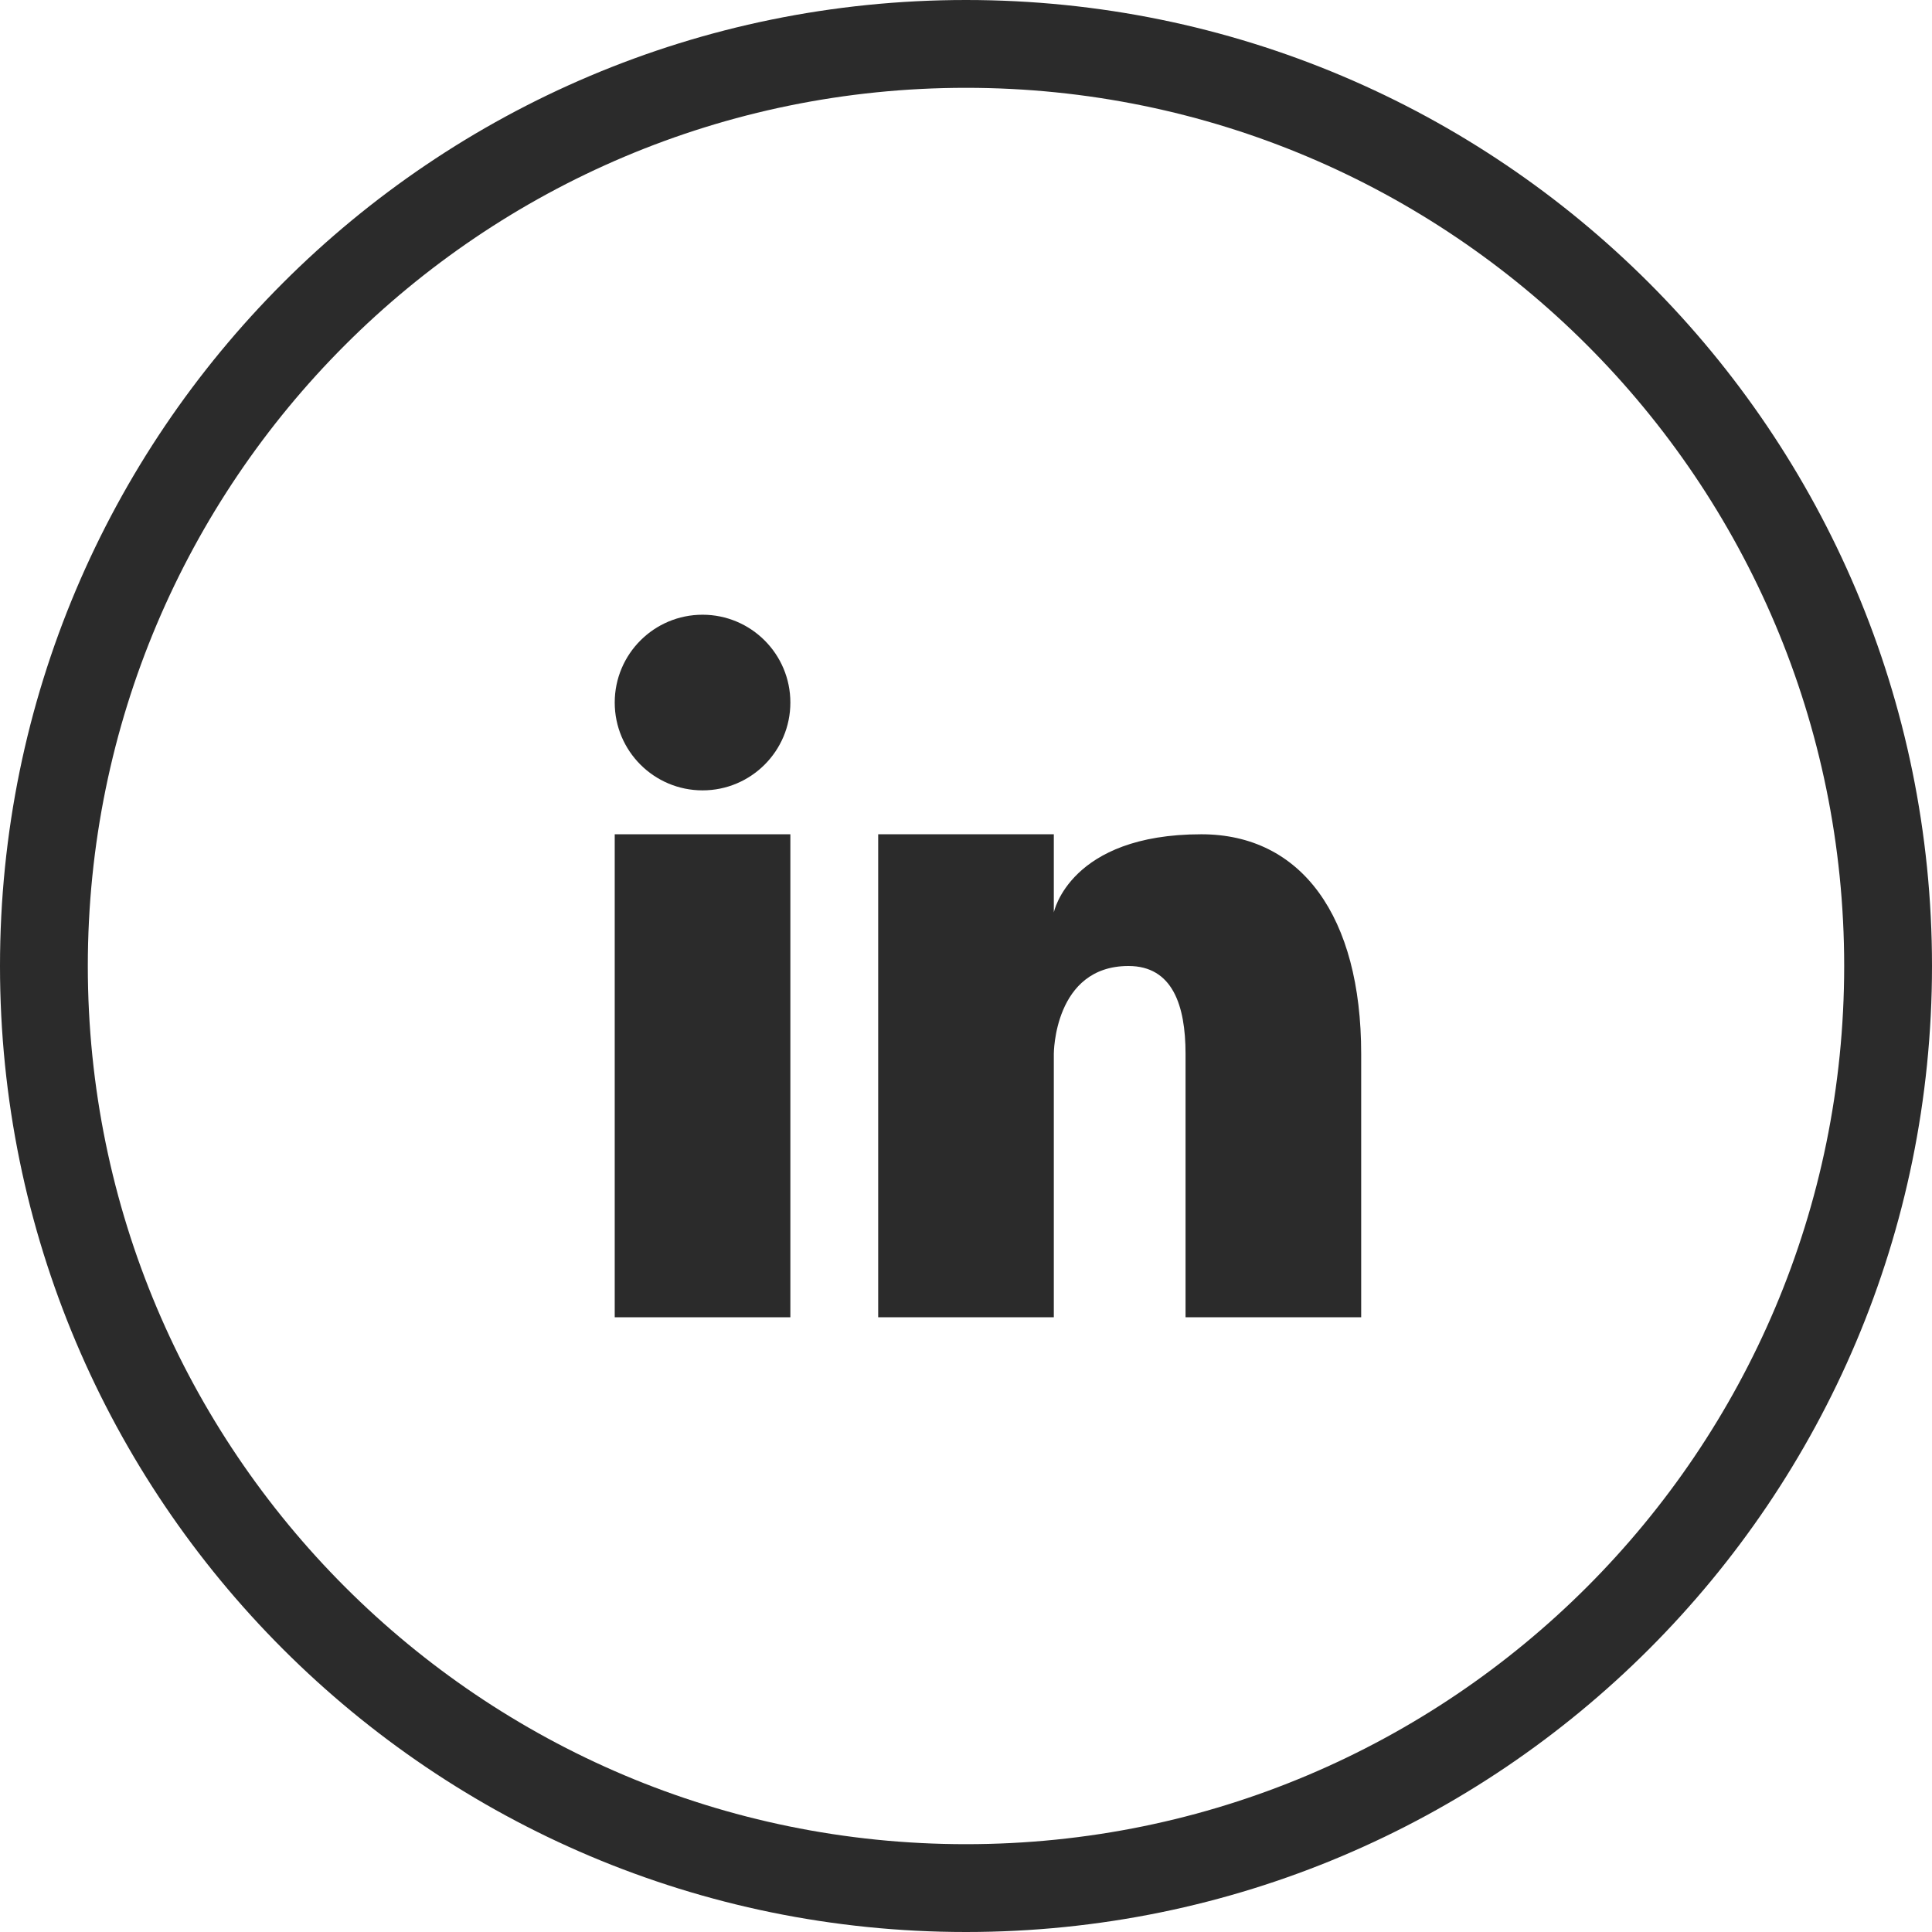
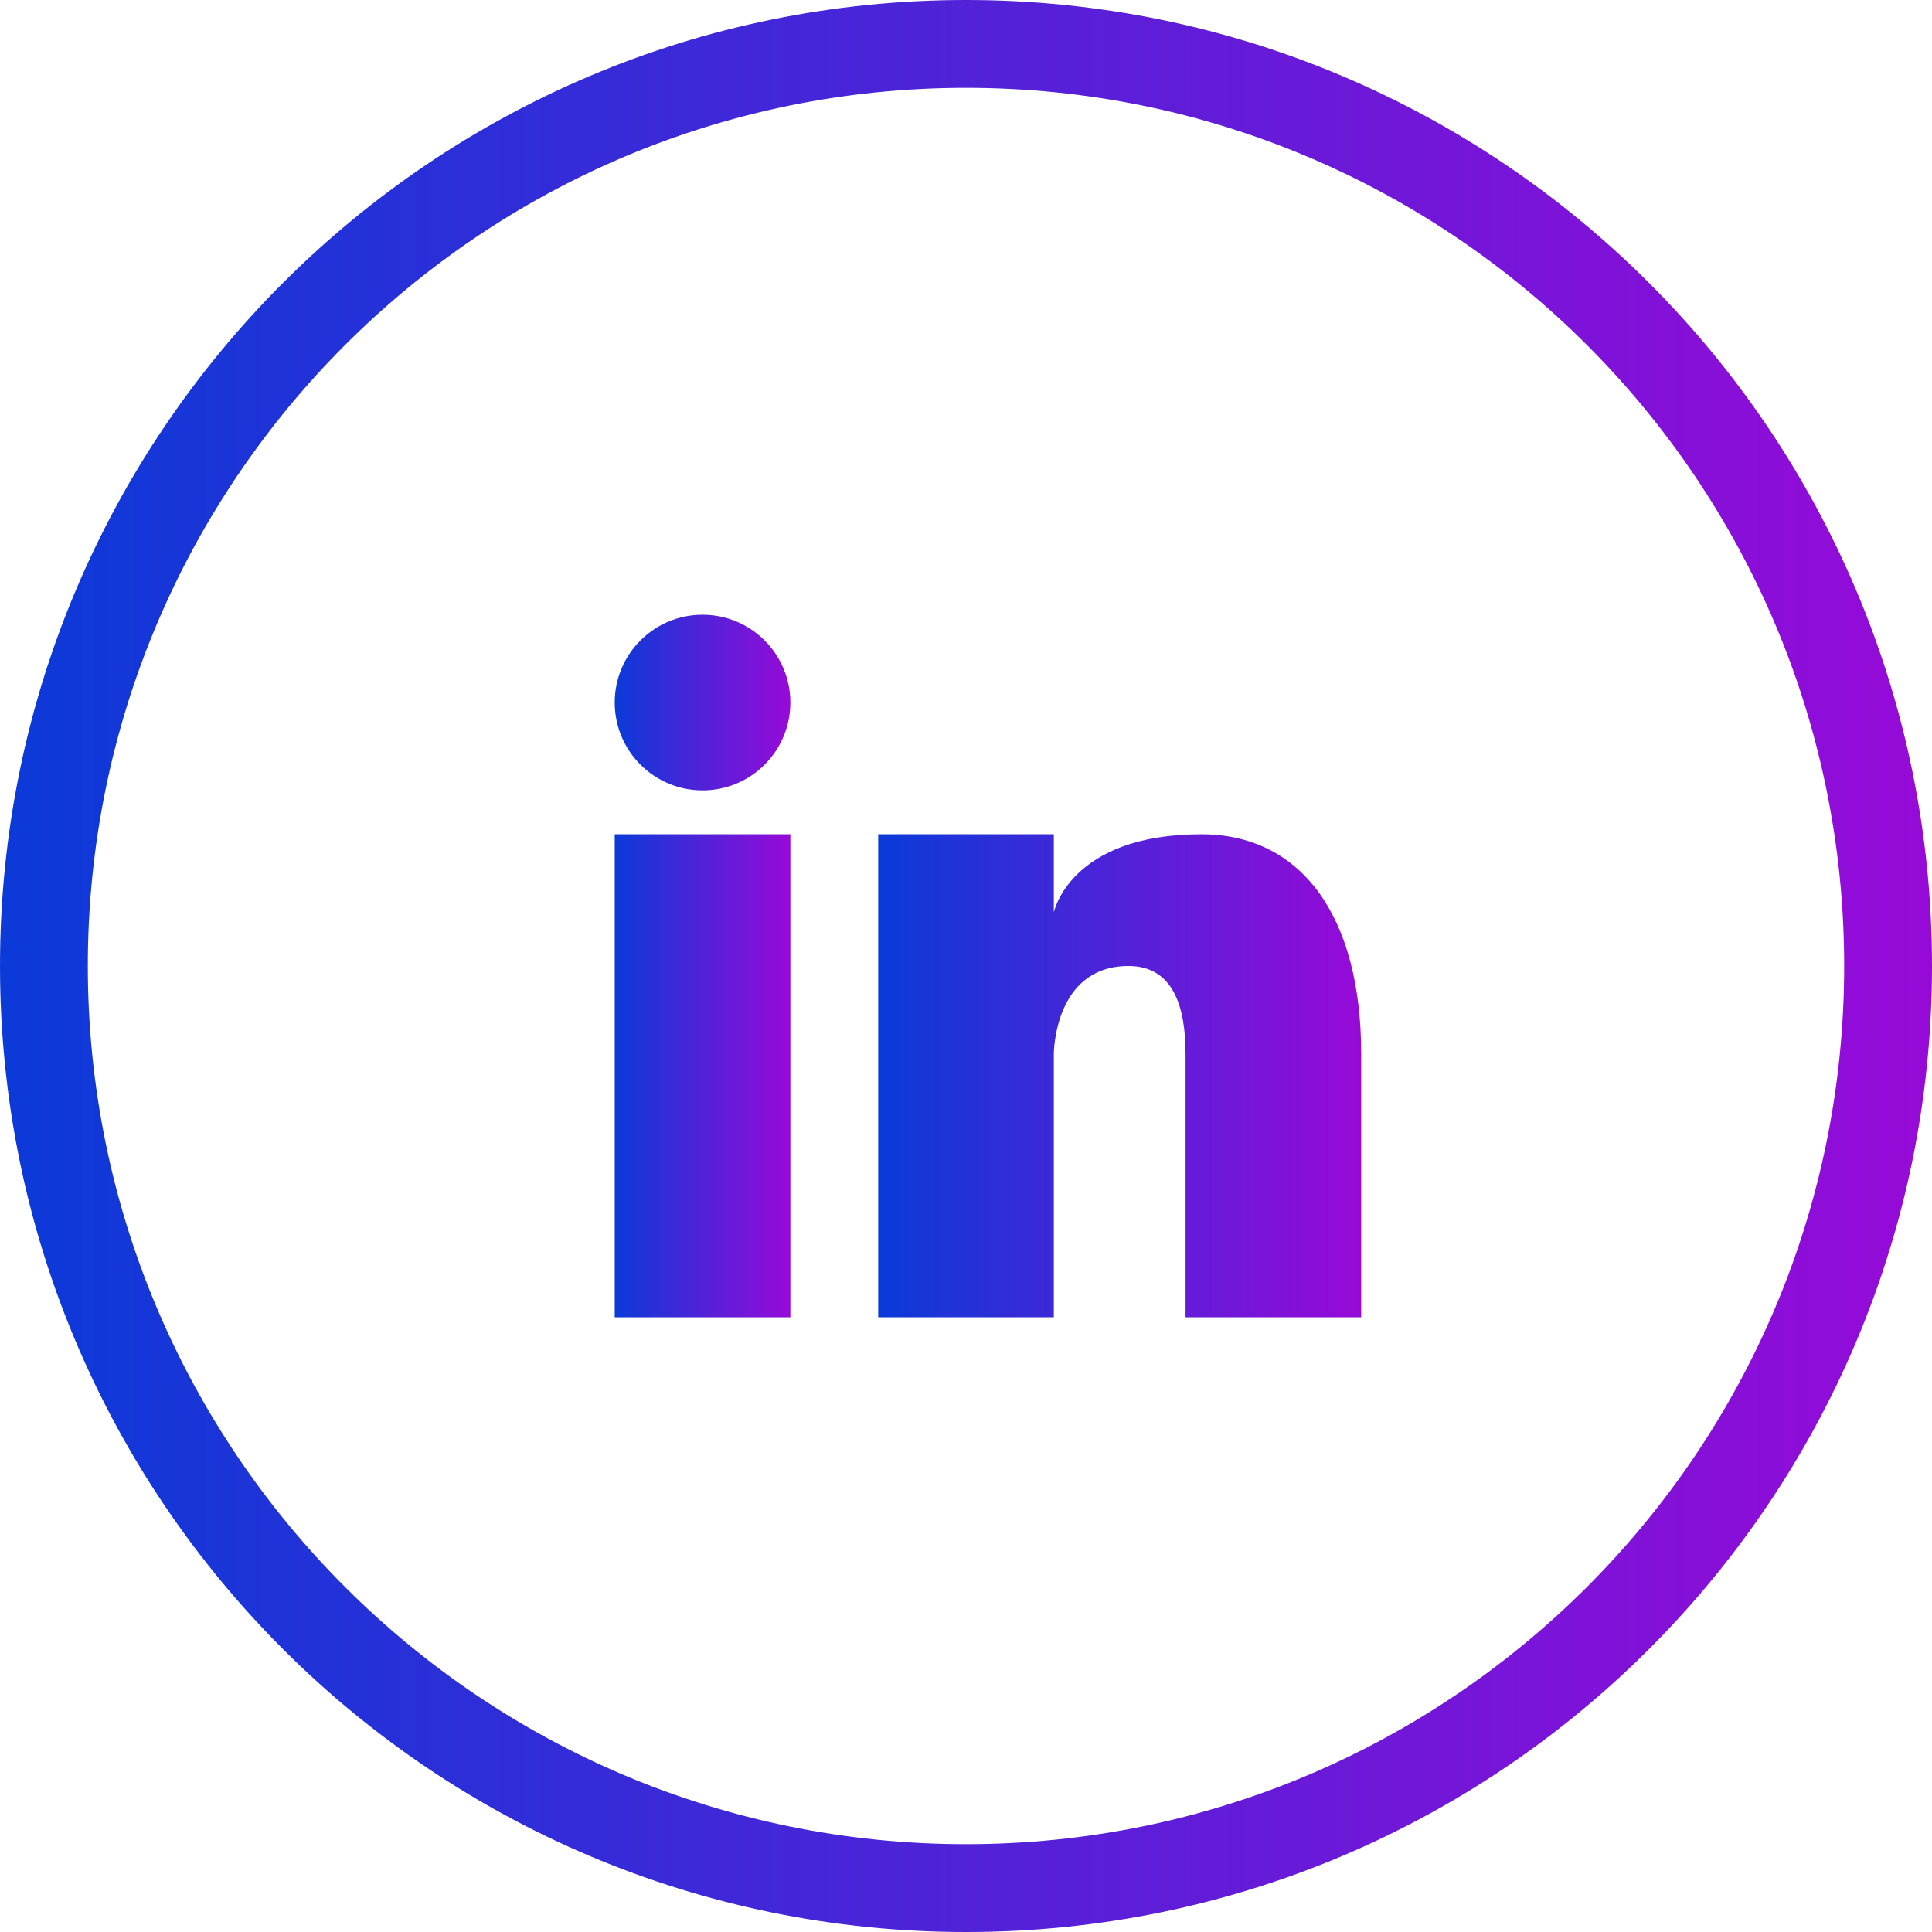
<svg xmlns="http://www.w3.org/2000/svg" version="1.1" viewbox="0 0 512 512" width="512" height="512" x="0" y="0">
-   <g fill="#2b2b2b">
+   <defs>
+     <linearGradient id="bgGradient" x1="0%" y1="0%" x2="100%" y2="0%">
+       <stop offset="0%" stop-color="#0a3ad8" />
+       <stop offset="100%" stop-color="#970ad8" />
+     </linearGradient>
+   </defs>
+   <g fill="url(#bgGradient)">
    <circle cx="186.182" cy="186.182" r="23.273" />
    <path d="M162.909 221.091h46.545v128h-46.545z" />
    <path d="M318.371 221.091c-34.909 0-39.098 20.713-39.098 20.713v-20.713h-46.545v128h46.545v-69.818s0-23.273 19.782-23.273c11.636 0 15.127 10.356 15.127 23.273v69.818h46.545v-69.818c0-36.422-15.825-58.182-42.356-58.182z" />
    <path d="M256 0C114.615 0 0 114.615 0 256s114.615 256 256 256 256-114.615 256-256S397.385 0 256 0zm0 488.727C127.468 488.727 23.273 384.532 23.273 256S127.468 23.273 256 23.273 488.727 127.468 488.727 256 384.532 488.727 256 488.727z" />
  </g>
</svg>
